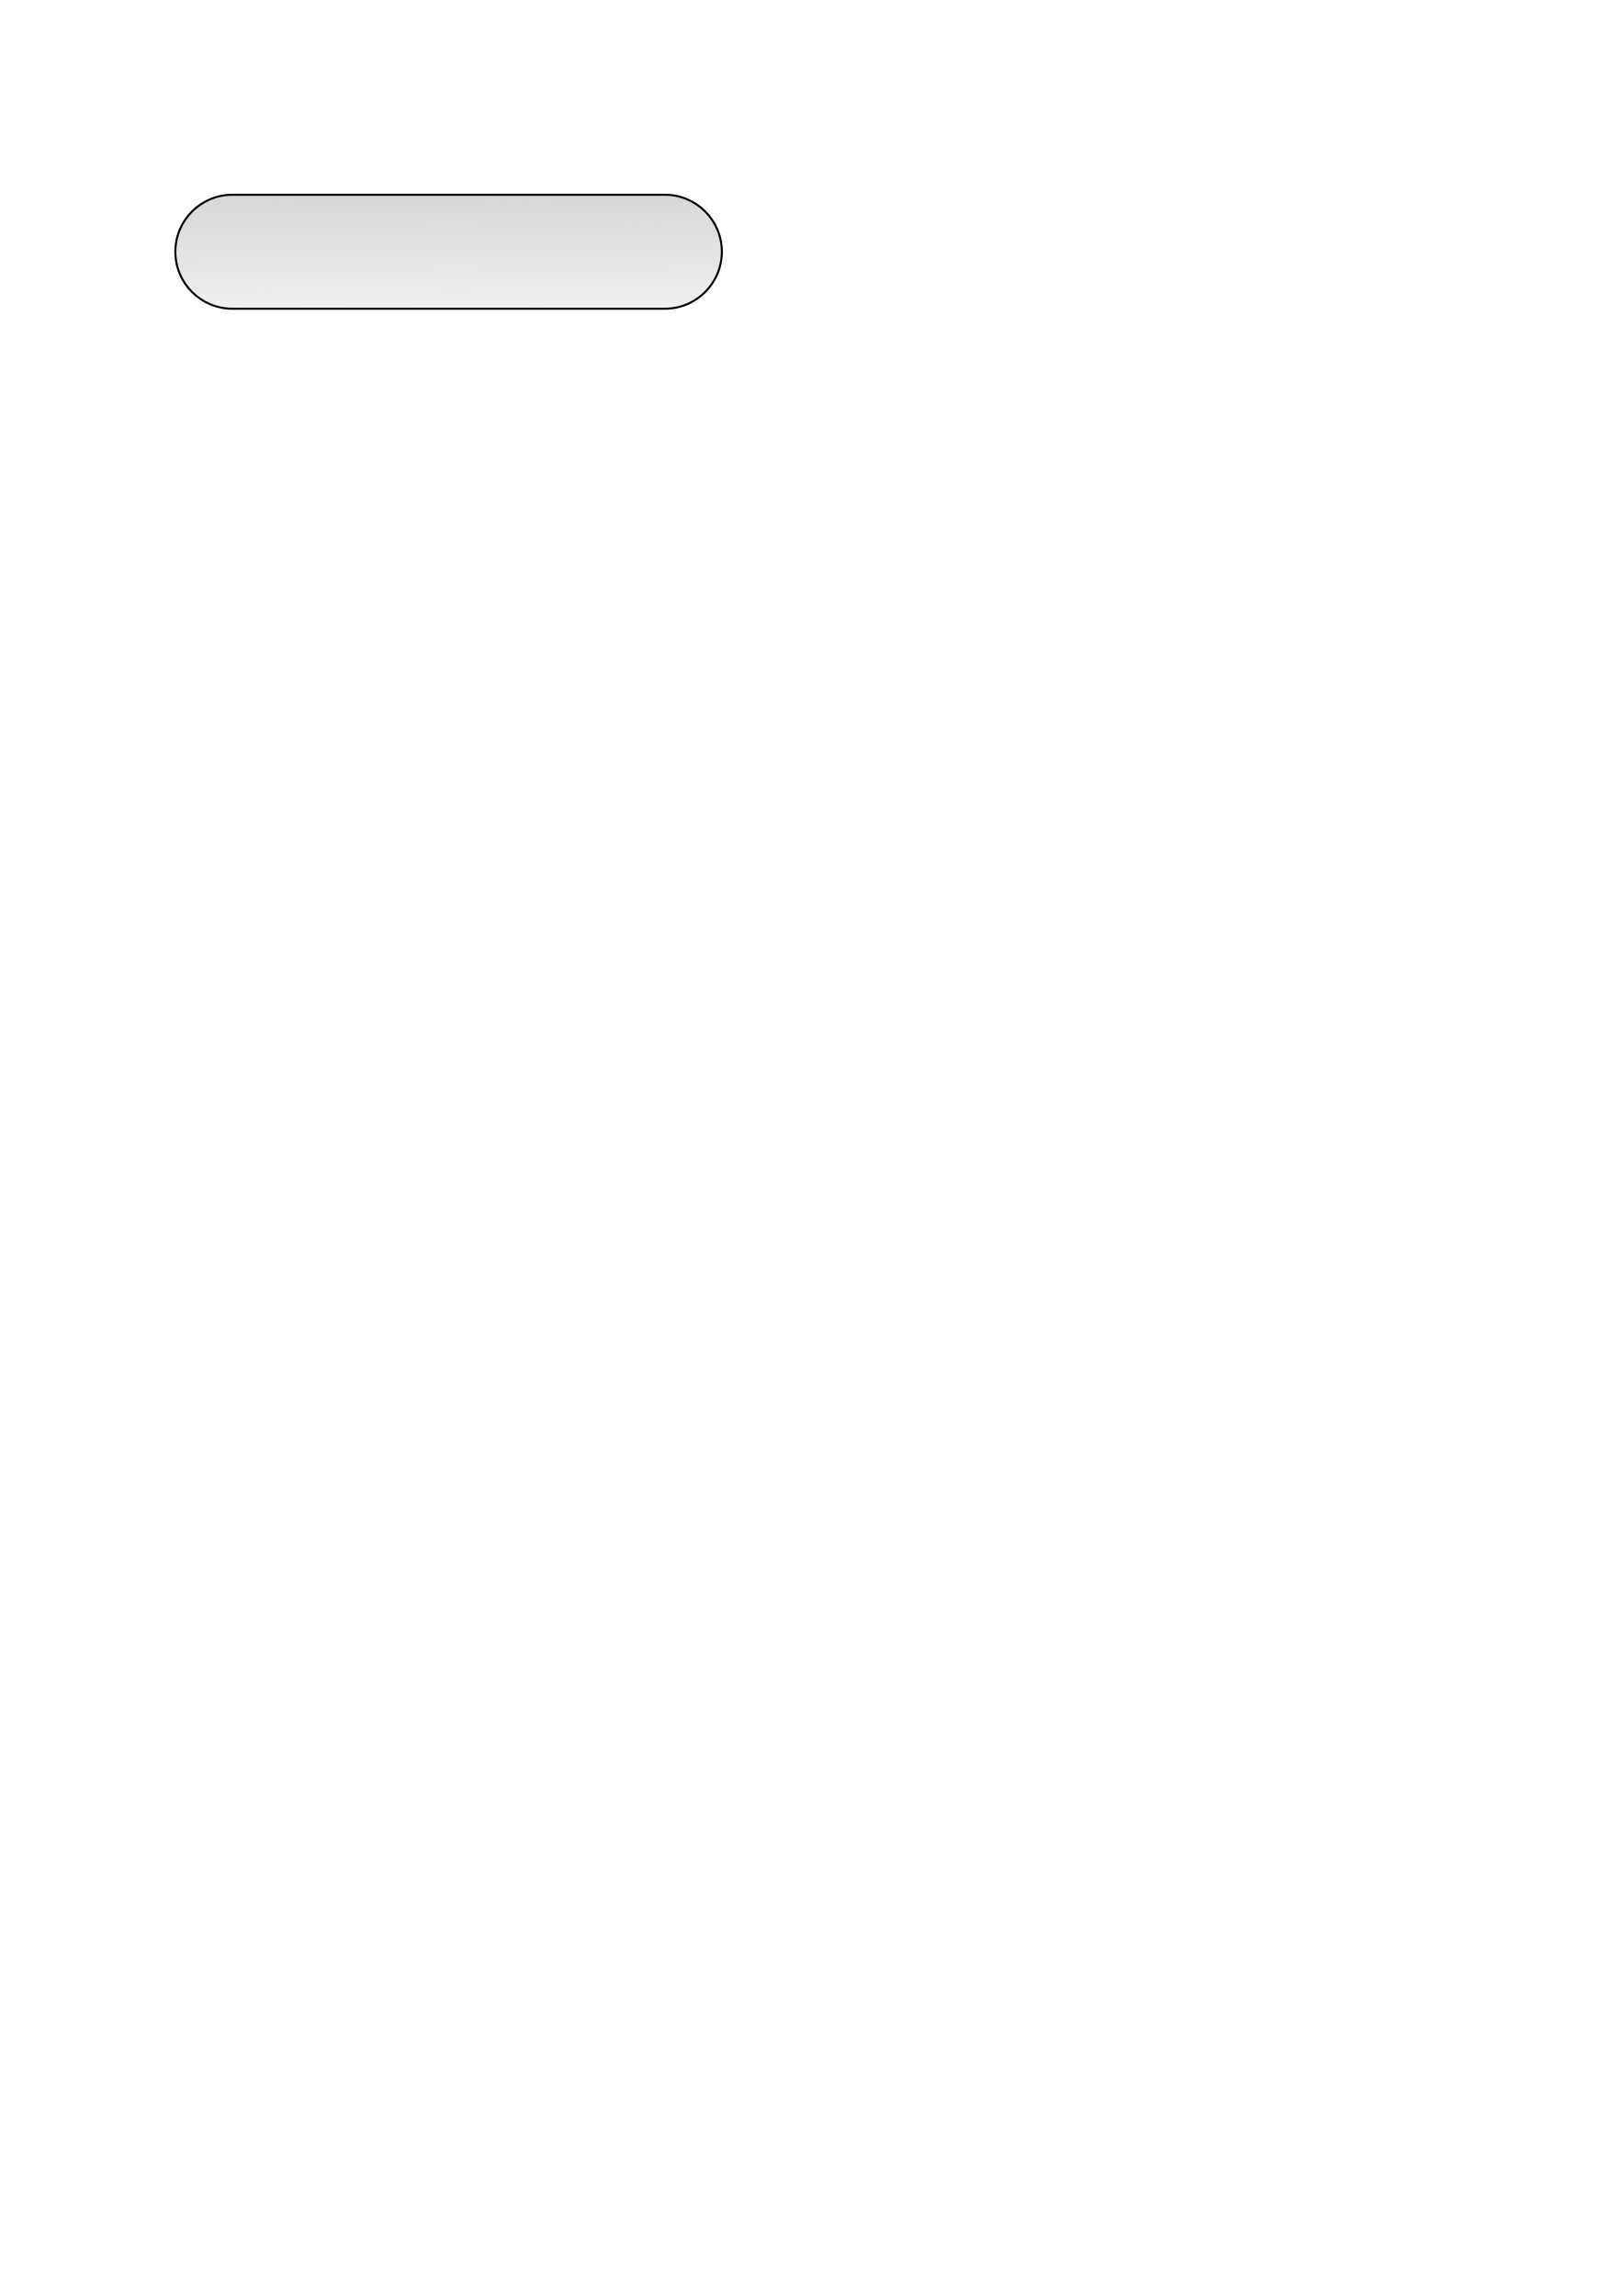
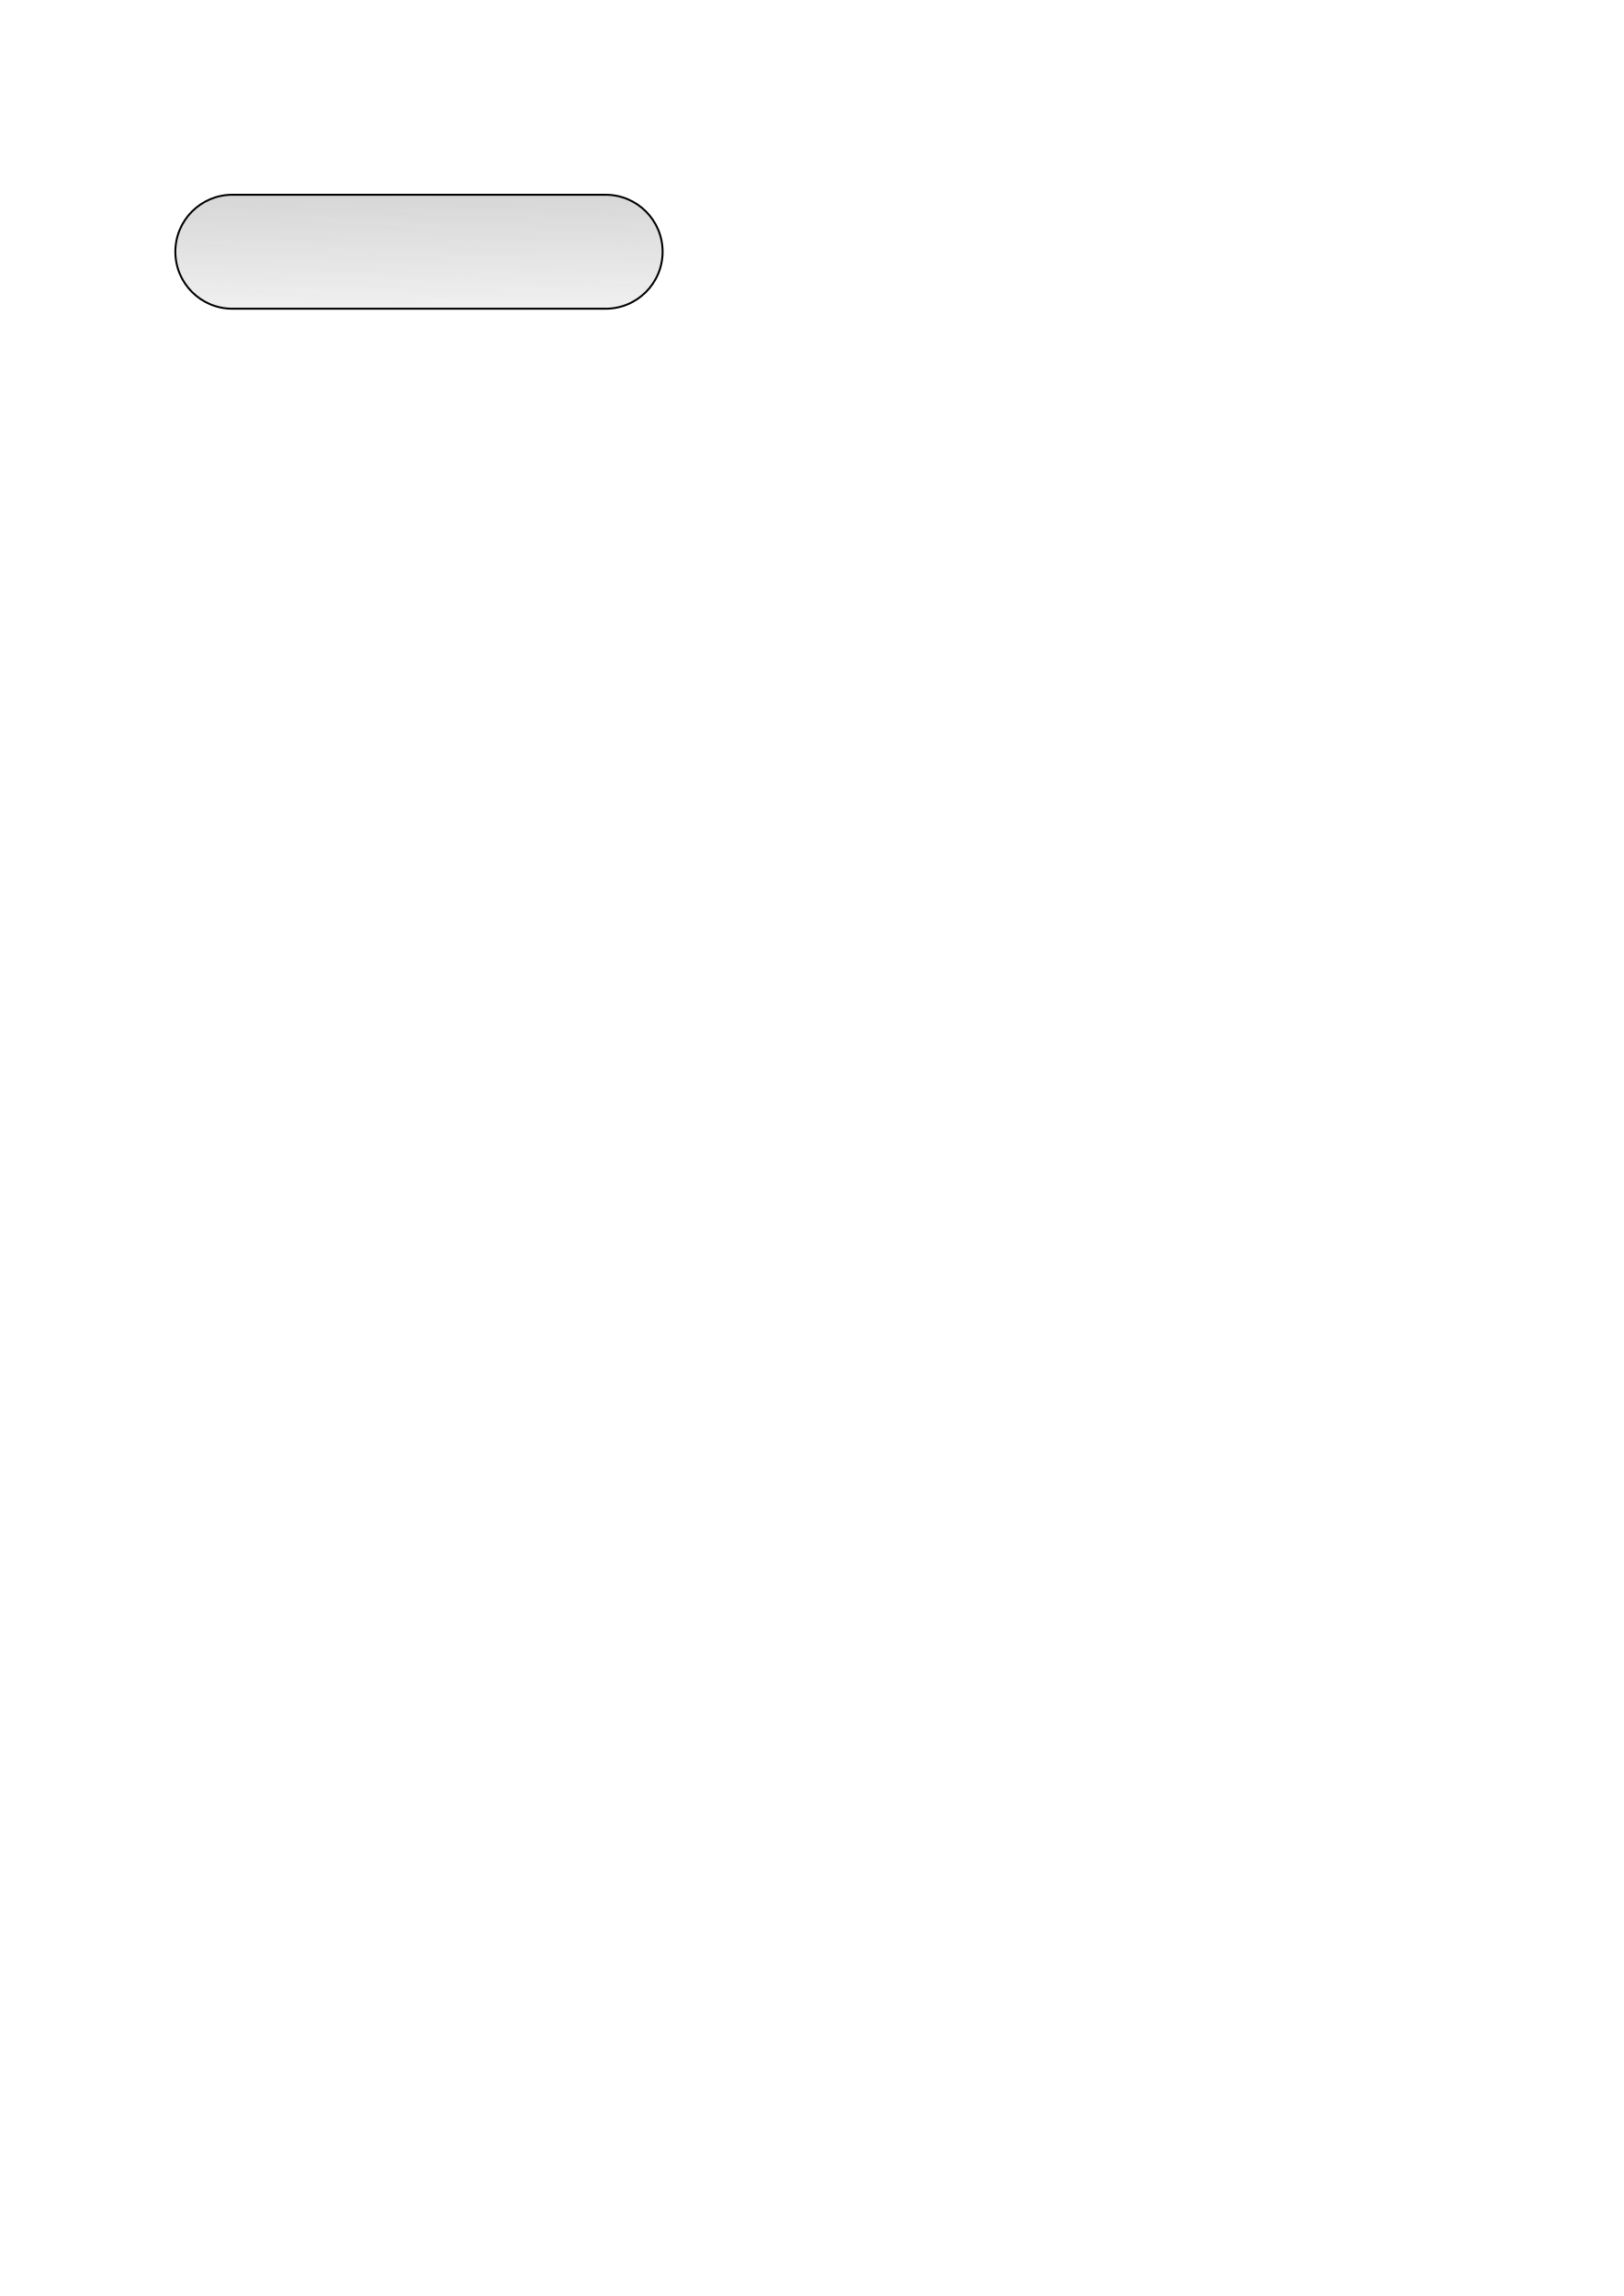
<svg xmlns="http://www.w3.org/2000/svg" xmlns:xlink="http://www.w3.org/1999/xlink" width="210mm" height="297mm" id="svg2" version="1.1">
  <defs id="defs4">
    <linearGradient id="linearGradient3765">
      <stop style="stop-color:#c8c8c8;stop-opacity:1;" offset="0" id="stop3767" />
      <stop style="stop-color:#c8c8c8;stop-opacity:0;" offset="1" id="stop3769" />
    </linearGradient>
-     <linearGradient xlink:href="#linearGradient3765" id="linearGradient3771" x1="218.554" y1="62.467" x2="219.007" y2="184.696" gradientUnits="userSpaceOnUse" />
+     <linearGradient xlink:href="#linearGradient3765" id="linearGradient3771" x1="218.554" y1="62.467" x2="219.007" y2="184.696" gradientUnits="userSpaceOnUse" gradientTransform="matrix(0.8915981,0,0,1,9.291587,0)" />
  </defs>
  <g id="layer1">
-     <rect style="fill:url(#linearGradient3771);fill-opacity:1;stroke:#000000;stroke-width:1;stroke-linejoin:round;stroke-miterlimit:4;stroke-opacity:1;stroke-dasharray:none" id="rect2985" width="267.143" height="55.714" x="85.714" y="95.219" ry="27.857" />
+     <rect style="fill:url(#linearGradient3771);fill-opacity:1;stroke:#000000;stroke-width:0.944;stroke-linejoin:round;stroke-miterlimit:4;stroke-opacity:1;stroke-dasharray:none" id="rect2985" width="238.184" height="55.714" x="85.714" y="95.219" ry="27.857" />
  </g>
</svg>
